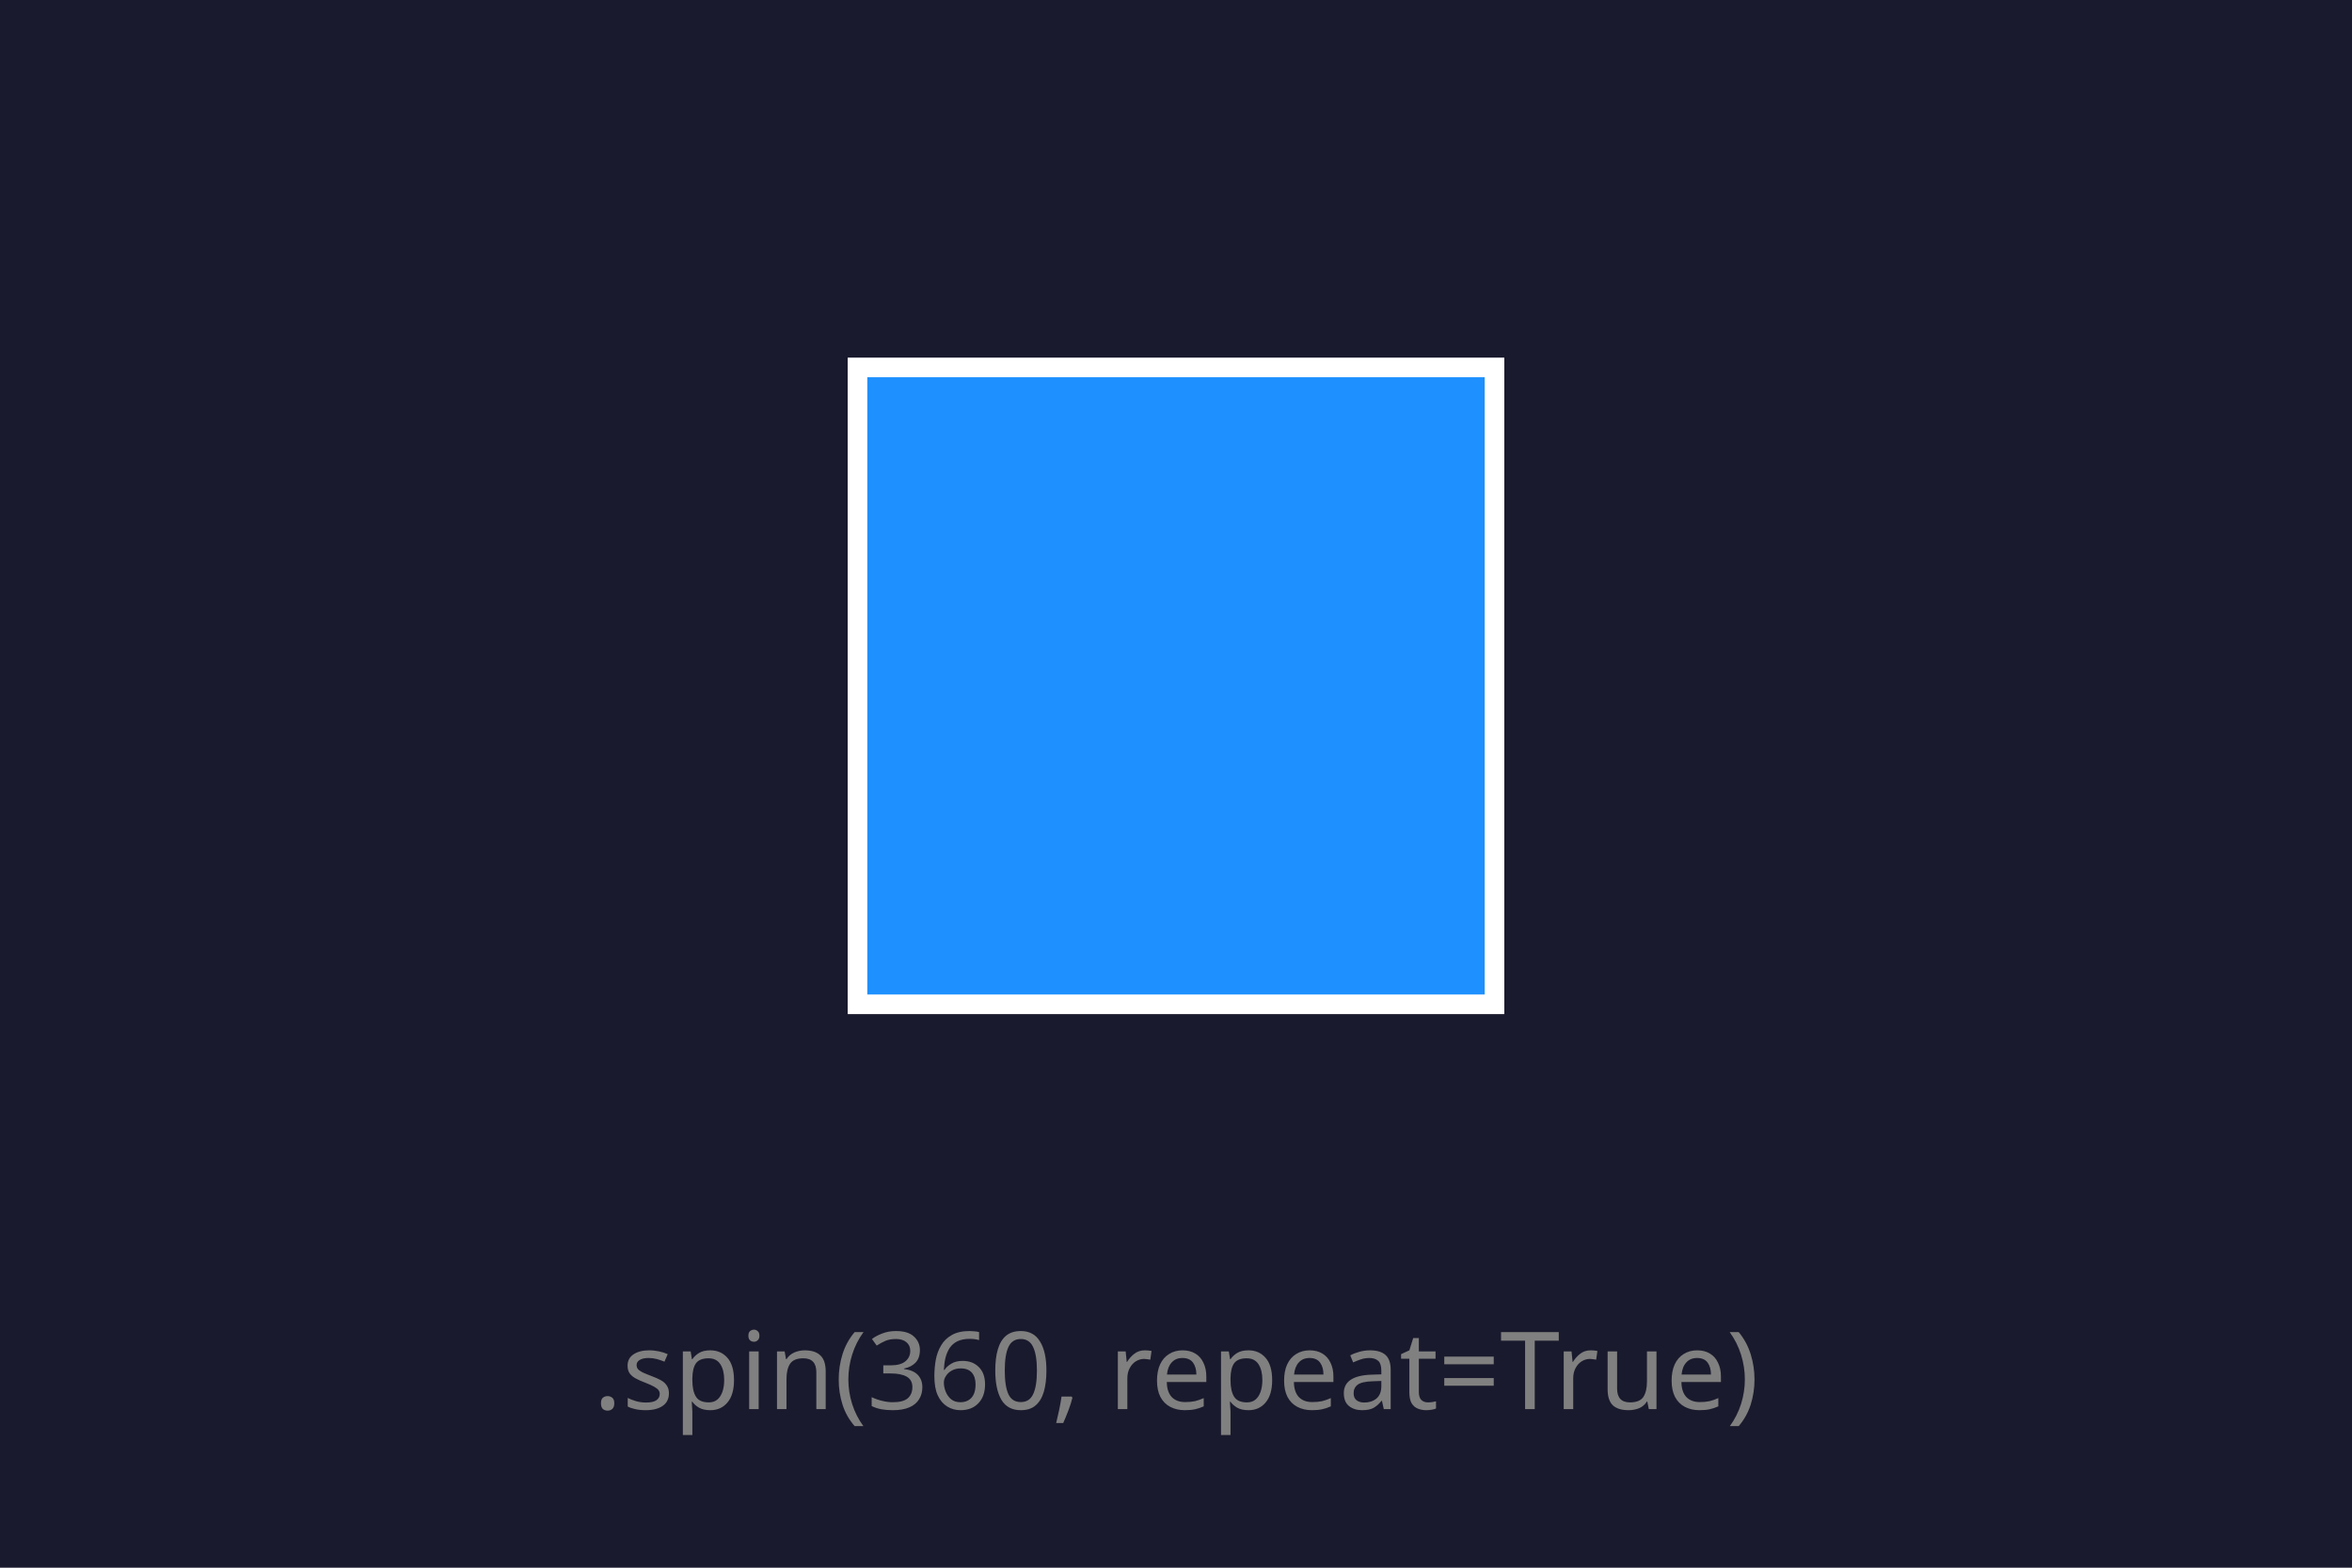
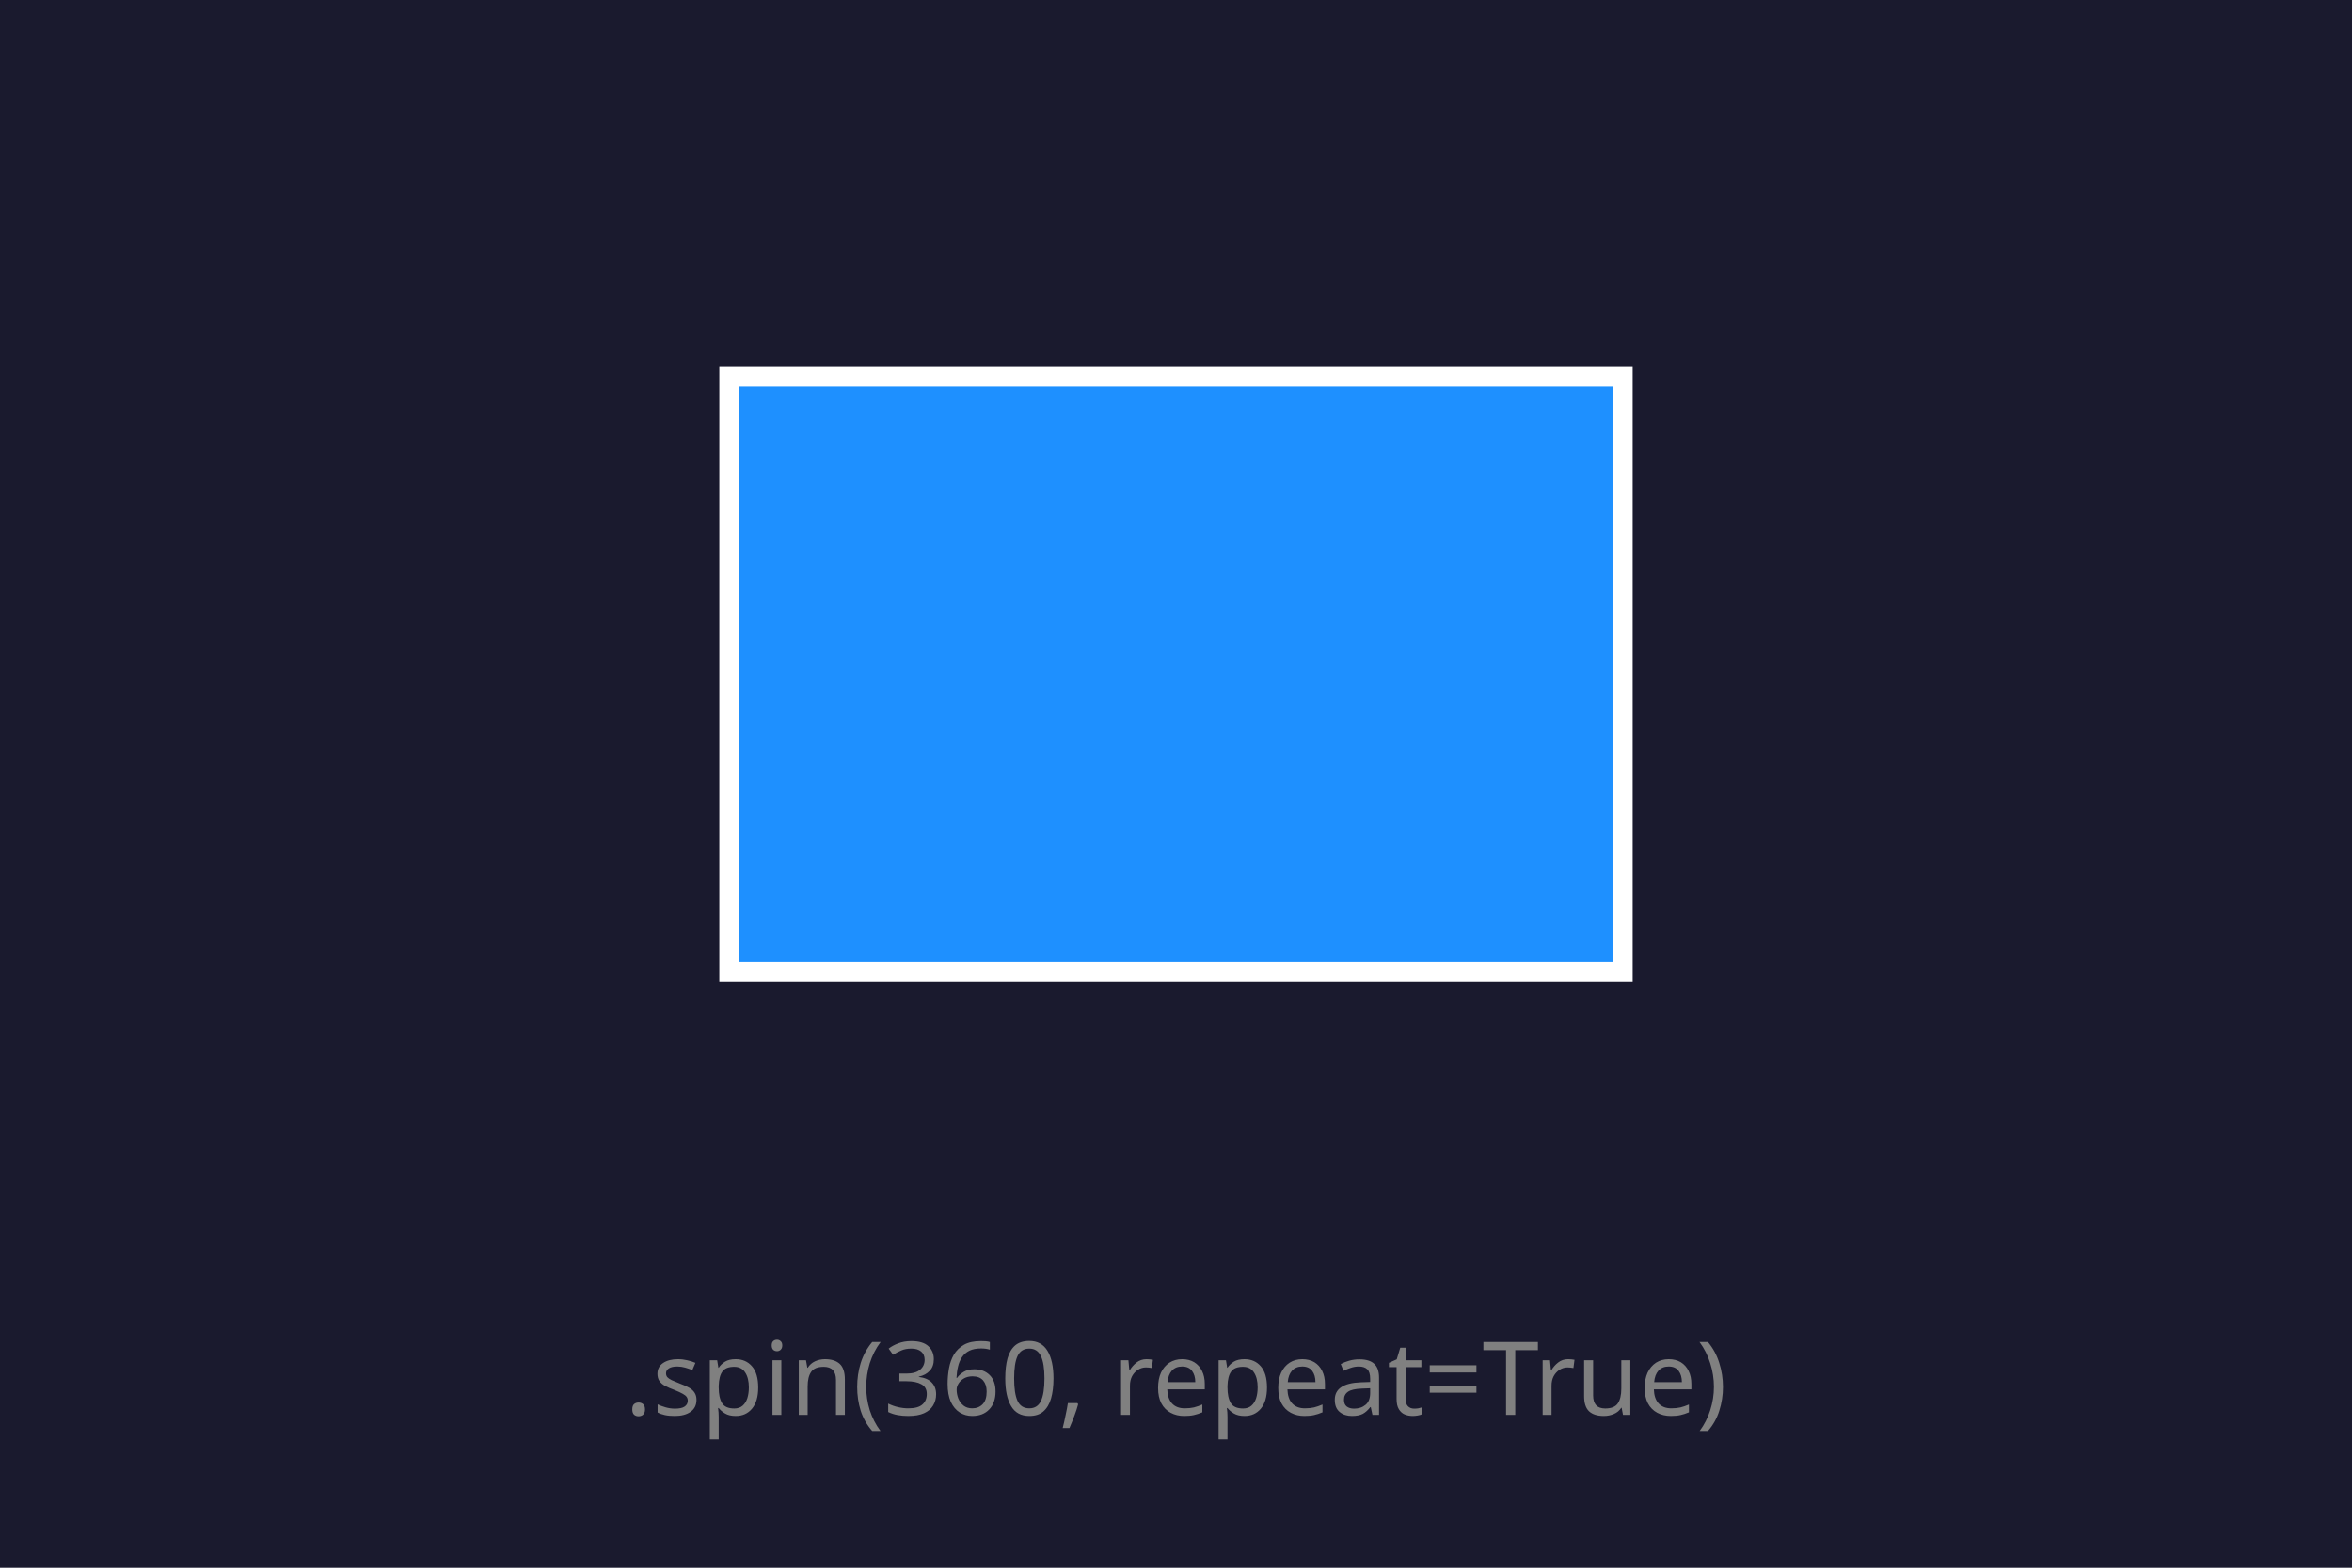
<svg xmlns="http://www.w3.org/2000/svg" width="240" height="160" viewBox="0 0 240 160">
  <rect width="100%" height="100%" fill="#1a1a2e" />
-   <rect x="87.5" y="37.5" width="65" height="65" fill="dodgerblue" stroke="white" stroke-width="2">
-     <animateTransform attributeName="transform" type="rotate" values="0 120 70;360 120 70" keyTimes="0;1" dur="2.5s" fill="freeze" repeatCount="indefinite" additive="sum" />
+   <rect x="74.4" y="38.4" width="91.2" height="60.8" fill="dodgerblue" stroke="white" stroke-width="2">
+     <animateTransform attributeName="transform" type="rotate" values="0 120 68.8;360 120 68.8" keyTimes="0;1" dur="2.5s" fill="freeze" repeatCount="indefinite" additive="sum" />
  </rect>
-   <text x="120" y="140" font-size="11" font-family="sans-serif" font-style="normal" font-weight="normal" fill="gray" text-anchor="middle" dominant-baseline="middle">.spin(360, repeat=True)</text>
+   <text x="120" y="140.8" font-size="10.4" font-family="sans-serif" font-style="normal" font-weight="normal" fill="gray" text-anchor="middle" dominant-baseline="middle">.spin(360, repeat=True)</text>
</svg>
